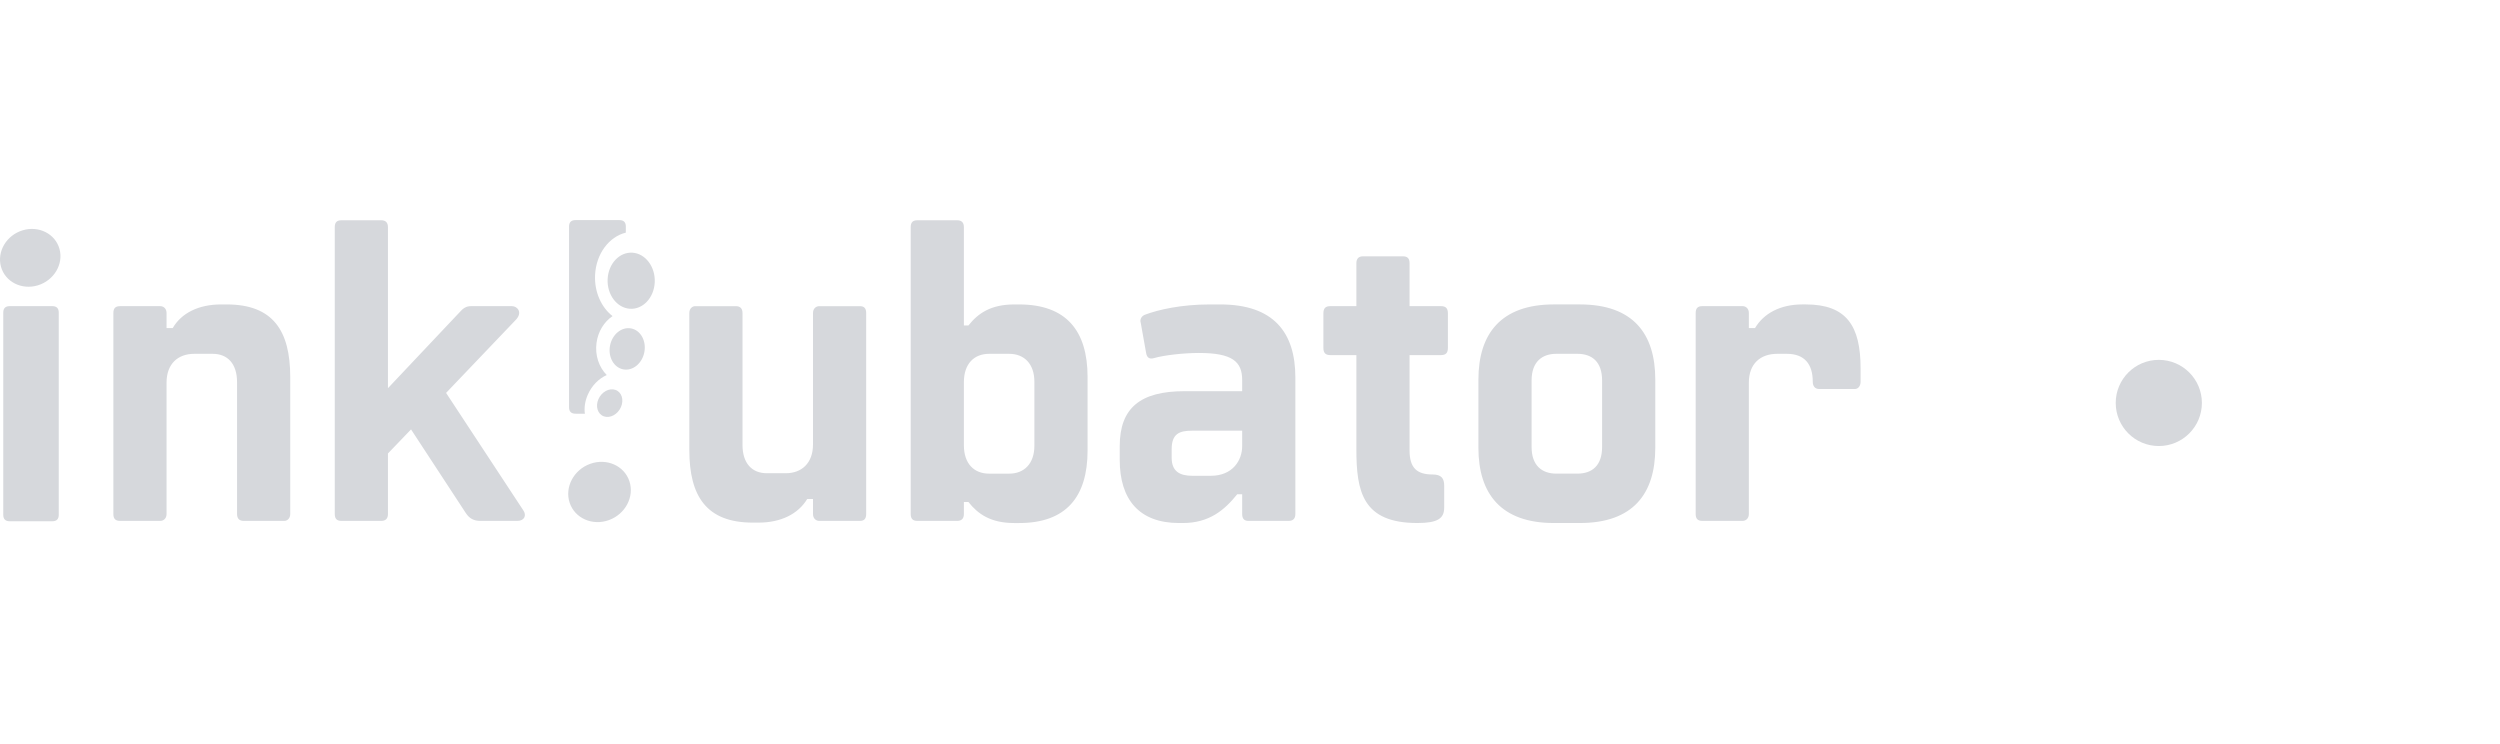
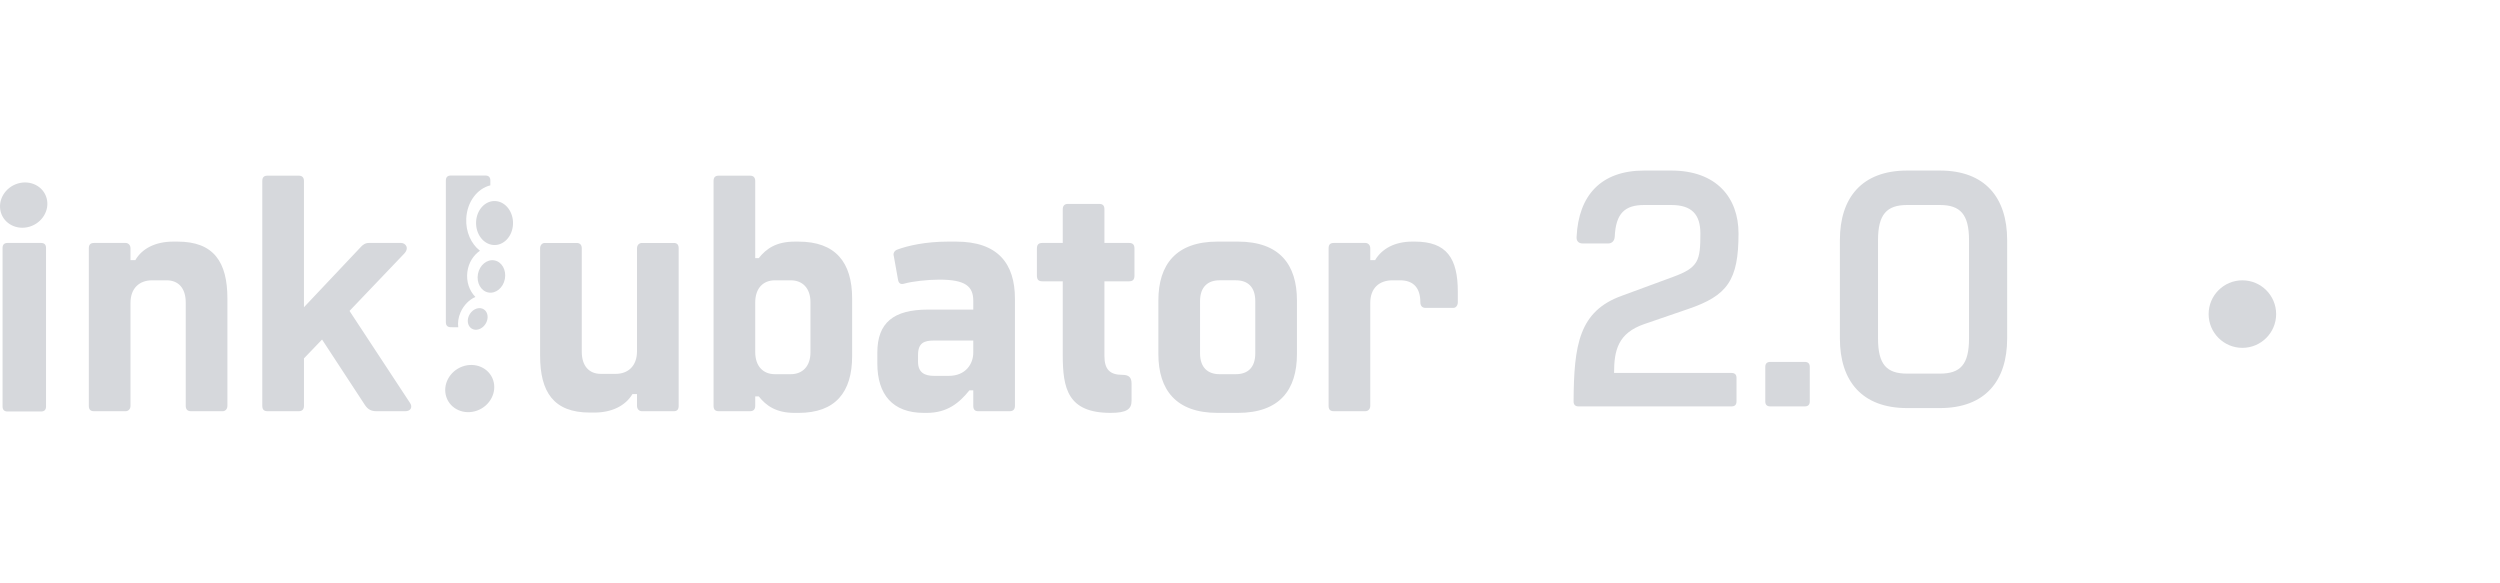
- <svg xmlns="http://www.w3.org/2000/svg" width="4293.71" height="1276.31">
-   <path d="M194.71 882.81V537.63c0-8.11 3.54-11.8 11.33-11.8h69.39c4.96 0 10.62 3.69 10.62 11.8v25.81h10.62c14.87-25.81 44.61-40.57 82.85-40.57h9.91c79.31 0 109.04 44.99 109.04 124.65v235.29c0 8.11-5.66 11.8-9.91 11.8h-70.1c-7.08 0-11.33-3.69-11.33-11.8V656.37c0-31.72-16.29-48.68-41.78-48.68h-31.86c-27.62 0-47.44 16.96-47.44 49.42v225.7c0 8.11-5.67 11.8-10.62 11.8h-69.39c-7.79 0-11.33-3.69-11.33-11.8Zm380.24 0v-492.7c0-8.11 3.54-11.8 11.33-11.8h68.68c7.08 0 11.33 3.69 11.33 11.8V666.7L789.5 536.15c5.67-6.64 11.33-10.33 19.12-10.33h70.81c9.21 0 19.12 11.06 5.67 24.34L766.14 674.81l132.41 201.36c6.37 8.85 2.12 18.44-9.91 18.44h-63.73c-10.62 0-18.41-3.69-24.78-13.28L705.96 737.5l-39.65 41.3v104c0 8.11-4.25 11.8-11.33 11.8H586.3c-7.79 0-11.33-3.69-11.33-11.8h-.02Zm608.94-109.88V537.64c0-8.11 5.66-11.8 9.91-11.8h70.1c7.08 0 11.33 3.69 11.33 11.8v226.44c0 31.72 16.29 48.68 41.78 48.68h32.57c26.91 0 46.73-16.96 46.73-49.42v-225.7c0-8.11 5.67-11.8 10.62-11.8h70.1c7.08 0 10.62 3.69 10.62 11.8v345.19c0 8.11-3.54 11.8-10.62 11.8h-70.1c-4.96 0-10.62-3.69-10.62-11.8v-25.81h-9.91c-15.58 25.81-45.32 40.57-83.55 40.57h-9.91c-79.31 0-109.04-44.99-109.04-124.65Zm479.36 89.23h-7.79v20.65c0 8.11-4.25 11.8-11.33 11.8h-68.68c-7.79 0-11.33-3.69-11.33-11.8v-492.7c0-8.11 3.54-11.8 11.33-11.8h68.68c7.08 0 11.33 3.69 11.33 11.8v168.91h7.79c16.29-20.65 38.24-36.14 78.6-36.14h8.5c80.72 0 117.54 44.99 117.54 124.65v126.13c0 79.66-36.82 124.65-117.54 124.65h-8.5c-40.36 0-62.31-15.49-78.6-36.14Zm35.4-48.69h34.7c25.49 0 43.19-16.96 43.19-47.94v-109.9c0-30.98-17.7-47.94-43.19-47.94h-34.7c-25.49 0-43.19 16.96-43.19 48.68v108.42c0 31.72 17.7 48.68 43.19 48.68Zm434.77 69.33v-33.93h-8.5c-21.95 27.29-48.15 49.42-93.47 49.42h-6.37c-68.68 0-101.96-40.57-101.96-108.42v-23.6c0-65.64 35.4-94.41 111.17-94.41h99.13v-19.18c0-31.72-16.99-46.47-74.35-46.47-25.49 0-59.48 3.69-77.18 8.85-7.79 2.21-12.04-.74-13.45-8.85l-9.21-51.63c-2.12-5.9 1.42-11.8 7.08-14.01 23.37-8.85 63.02-17.7 111.17-17.7h18.41c91.34 0 128.87 47.94 128.87 125.39v234.55c0 8.11-4.25 11.8-11.33 11.8h-69.39c-7.08 0-10.62-3.69-10.62-11.8Zm-85.68-65.65h31.86c37.53 0 53.81-26.55 53.81-50.89v-26.55h-86.39c-21.24 0-34.7 5.16-34.7 31.72v14.75c0 23.6 14.16 30.98 35.4 30.98h.02Zm281.82-45.74V609.88h-44.61c-8.5 0-12.04-3.69-12.04-12.54v-59.01c0-8.85 3.54-12.54 12.04-12.54h44.61v-73.76c0-8.11 4.25-11.8 11.33-11.8h68.68c7.79 0 11.33 3.69 11.33 11.8v73.76h53.81c8.5 0 12.04 3.69 12.04 12.54v59.01c0 8.85-3.54 12.54-12.04 12.54h-53.81v163.74c0 30.24 12.75 41.3 39.65 41.3 14.87 0 19.83 6.64 19.83 19.18v37.62c0 18.44-10.62 26.55-46.03 26.55-94.17 0-104.8-53.84-104.8-126.86h.01Zm209.59-2.21V651.92c0-78.92 38.94-129.08 129.58-129.08h44.61c91.34 0 129.58 50.16 129.58 129.08V769.2c0 78.92-38.24 129.08-129.58 129.08h-44.61c-90.63 0-129.58-50.16-129.58-129.08Zm133.83 44.25h36.11c25.49 0 42.48-14.01 42.48-45.73V653.39c0-31.72-16.99-45.73-42.48-45.73h-36.11c-24.78 0-42.49 14.01-42.49 45.73v114.33c0 31.72 17.7 45.73 42.49 45.73Zm239.32 69.33V537.6c0-8.11 3.54-11.8 11.33-11.8h69.39c4.96 0 10.62 3.69 10.62 11.8v25.81h10.62c14.87-25.08 43.19-40.57 81.43-40.57h5.66c70.1 0 94.18 36.88 94.18 109.9v22.87c0 7.38-4.25 12.54-9.91 12.54h-60.9c-7.79 0-11.33-5.16-11.33-12.54 0-30.24-14.16-47.94-44.61-47.94h-16.29c-29.03 0-48.86 16.96-48.86 49.42v225.7c0 8.11-5.67 11.8-10.62 11.8h-69.39c-7.79 0-11.33-3.69-11.33-11.8h.01Z" style="fill:#d6d8dc" />
-   <path d="m1004.51 710.64-16.1-.12c-7.39 0-11.08-3.69-11.08-11.08V389.08c0-7.39 3.69-11.08 11.08-11.08h75.37c7.39 0 11.08 3.69 11.08 11.08l-.05 10.47c-28.66 6.98-50.98 36.19-52.77 72.61-1.43 29.25 10.74 55.75 29.99 70.74-14.34 9.76-24.88 26.23-27.52 45.96-2.88 21.48 4.28 41.84 17.55 55.29-13.39 5.88-25.59 17.89-32.53 33.73-4.91 11.2-6.44 22.61-5.03 32.74v.02Z" style="fill:#d6d8dc;fill-rule:evenodd" />
-   <path d="M1027.79 685.54c-5.49 12.54-1.29 25.78 9.38 29.55s23.79-3.35 29.29-15.89c5.49-12.54 1.29-25.78-9.38-29.55s-23.8 3.35-29.29 15.89Zm19.9-91.82c-3.67 19.42 6.57 37.64 22.85 40.68 16.28 3.04 32.47-10.26 36.14-29.68s-6.57-37.64-22.85-40.68c-16.28-3.03-32.47 10.26-36.14 29.68Zm-4.09-114.44c-1.3 26.57 15.76 49.42 38.09 51 22.32 1.58 41.51-18.71 42.81-45.28 1.3-26.57-15.76-49.42-38.09-51-22.32-1.58-41.51 18.71-42.81 45.28Zm-30.05 317.38c-28.3 10.24-44.06 40.2-35.16 66.86 8.9 26.66 39.1 39.98 67.41 29.74 28.3-10.24 44.06-40.2 35.16-66.86-8.9-26.66-39.1-39.98-67.41-29.74ZM89.83 525.79c7.39 0 11.08 3.69 11.08 11.08v347.3c0 7.39-3.69 11.08-11.08 11.08H16.68c-7.39 0-11.08-3.69-11.08-11.08v-347.3c0-7.39 3.69-11.08 11.08-11.08h73.16-.01ZM38.92 395.56c-27.74 8.38-44.43 36.37-37.25 62.46 7.18 26.09 35.53 40.46 63.27 32.07 27.74-8.39 44.43-36.38 37.25-62.46-7.18-26.09-35.53-40.46-63.27-32.07Z" style="fill:#d6d8dc;fill-rule:evenodd" />
-   <circle cx="3707.71" cy="692.05" r="74" style="fill:#d6d8dc" />
+ <svg xmlns="http://www.w3.org/2000/svg" width="5480" height="1276.31" version="1.1" id="svg3">
+   <defs id="defs3" />
+   <path d="m 194.706,889.56 v -345.18 c 0,-8.11 3.54,-11.8 11.33,-11.8 h 69.39 c 4.96,0 10.62,3.69 10.62,11.8 v 25.81 h 10.62 c 14.87,-25.81 44.61,-40.57 82.85,-40.57 h 9.91 c 79.31,0 109.04,44.99 109.04,124.65 v 235.29 c 0,8.11 -5.66,11.8 -9.91,11.8 h -70.1 c -7.08,0 -11.33,-3.69 -11.33,-11.8 v -226.44 c 0,-31.72 -16.29,-48.68 -41.78,-48.68 h -31.86 c -27.62,0 -47.44,16.96 -47.44,49.42 v 225.7 c 0,8.11 -5.67,11.8 -10.62,11.8 h -69.39 c -7.79,0 -11.33,-3.69 -11.33,-11.8 z m 380.24,0 v -492.7 c 0,-8.11 3.54,-11.8 11.33,-11.8 h 68.68 c 7.08,0 11.33,3.69 11.33,11.8 v 276.59 l 123.21,-130.55 c 5.67,-6.64 11.33,-10.33 19.12,-10.33 h 70.81 c 9.21,0 19.12,11.06 5.67,24.34 l -118.96,124.65 132.41,201.36 c 6.37,8.85 2.12,18.44 -9.91,18.44 h -63.73 c -10.62,0 -18.41,-3.69 -24.78,-13.28 l -94.17,-143.83 -39.65,41.3 v 104 c 0,8.11 -4.25,11.8 -11.33,11.8 h -68.68 c -7.79,0 -11.33,-3.69 -11.33,-11.8 h -0.02 z m 608.94,-109.88 v -235.29 c 0,-8.11 5.66,-11.8 9.91,-11.8 h 70.1 c 7.08,0 11.33,3.69 11.33,11.8 v 226.44 c 0,31.72 16.29,48.68 41.78,48.68 h 32.57 c 26.91,0 46.73,-16.96 46.73,-49.42 v -225.7 c 0,-8.11 5.67,-11.8 10.62,-11.8 h 70.1 c 7.08,0 10.62,3.69 10.62,11.8 v 345.19 c 0,8.11 -3.54,11.8 -10.62,11.8 h -70.1 c -4.96,0 -10.62,-3.69 -10.62,-11.8 v -25.81 h -9.91 c -15.58,25.81 -45.32,40.57 -83.55,40.57 h -9.91 c -79.31,0 -109.04,-44.99 -109.04,-124.65 z m 479.36,89.23 h -7.79 v 20.65 c 0,8.11 -4.25,11.8 -11.33,11.8 h -68.68 c -7.79,0 -11.33,-3.69 -11.33,-11.8 v -492.7 c 0,-8.11 3.54,-11.8 11.33,-11.8 h 68.68 c 7.08,0 11.33,3.69 11.33,11.8 v 168.91 h 7.79 c 16.29,-20.65 38.24,-36.14 78.6,-36.14 h 8.5 c 80.72,0 117.54,44.99 117.54,124.65 v 126.13 c 0,79.66 -36.82,124.65 -117.54,124.65 h -8.5 c -40.36,0 -62.31,-15.49 -78.6,-36.14 z m 35.4,-48.69 h 34.7 c 25.49,0 43.19,-16.96 43.19,-47.94 v -109.9 c 0,-30.98 -17.7,-47.94 -43.19,-47.94 h -34.7 c -25.49,0 -43.19,16.96 -43.19,48.68 v 108.42 c 0,31.72 17.7,48.68 43.19,48.68 z m 434.77,69.33 v -33.93 h -8.5 c -21.95,27.29 -48.15,49.42 -93.47,49.42 h -6.37 c -68.68,0 -101.96,-40.57 -101.96,-108.42 v -23.6 c 0,-65.64 35.4,-94.41 111.17,-94.41 h 99.13 v -19.18 c 0,-31.72 -16.99,-46.47 -74.35,-46.47 -25.49,0 -59.48,3.69 -77.18,8.85 -7.79,2.21 -12.04,-0.74 -13.45,-8.85 l -9.21,-51.63 c -2.12,-5.9 1.42,-11.8 7.08,-14.01 23.37,-8.85 63.02,-17.7 111.17,-17.7 h 18.41 c 91.34,0 128.87,47.94 128.87,125.39 v 234.55 c 0,8.11 -4.25,11.8 -11.33,11.8 h -69.39 c -7.08,0 -10.62,-3.69 -10.62,-11.8 z m -85.68,-65.65 h 31.86 c 37.53,0 53.81,-26.55 53.81,-50.89 v -26.55 h -86.39 c -21.24,0 -34.7,5.16 -34.7,31.72 v 14.75 c 0,23.6 14.16,30.98 35.4,30.98 h 0.02 z m 281.82,-45.74 v -161.53 h -44.61 c -8.5,0 -12.04,-3.69 -12.04,-12.54 v -59.01 c 0,-8.85 3.54,-12.54 12.04,-12.54 h 44.61 v -73.76 c 0,-8.11 4.25,-11.8 11.33,-11.8 h 68.68 c 7.79,0 11.33,3.69 11.33,11.8 v 73.76 h 53.81 c 8.5,0 12.04,3.69 12.04,12.54 v 59.01 c 0,8.85 -3.54,12.54 -12.04,12.54 h -53.81 v 163.74 c 0,30.24 12.75,41.3 39.65,41.3 14.87,0 19.83,6.64 19.83,19.18 v 37.62 c 0,18.44 -10.62,26.55 -46.03,26.55 -94.17,0 -104.8,-53.84 -104.8,-126.86 z m 209.59,-2.21 v -117.28 c 0,-78.92 38.94,-129.08 129.58,-129.08 h 44.61 c 91.34,0 129.58,50.16 129.58,129.08 v 117.28 c 0,78.92 -38.24,129.08 -129.58,129.08 h -44.61 c -90.63,0 -129.58,-50.16 -129.58,-129.08 z m 133.83,44.25 h 36.11 c 25.49,0 42.48,-14.01 42.48,-45.73 v -114.33 c 0,-31.72 -16.99,-45.73 -42.48,-45.73 h -36.11 c -24.78,0 -42.49,14.01 -42.49,45.73 v 114.33 c 0,31.72 17.7,45.73 42.49,45.73 z m 239.32,69.33 v -345.18 c 0,-8.11 3.54,-11.8 11.33,-11.8 h 69.39 c 4.96,0 10.62,3.69 10.62,11.8 v 25.81 h 10.62 c 14.87,-25.08 43.19,-40.57 81.43,-40.57 h 5.66 c 70.1,0 94.18,36.88 94.18,109.9 v 22.87 c 0,7.38 -4.25,12.54 -9.91,12.54 h -60.9 c -7.79,0 -11.33,-5.16 -11.33,-12.54 0,-30.24 -14.16,-47.94 -44.61,-47.94 h -16.29 c -29.03,0 -48.86,16.96 -48.86,49.42 v 225.7 c 0,8.11 -5.67,11.8 -10.62,11.8 h -69.39 c -7.79,0 -11.33,-3.69 -11.33,-11.8 h 0.01 z" style="fill:#d6d8dc;fill-opacity:1" id="path1-8" />
+   <path d="m 1004.506,717.39 -16.1,-0.12 c -7.39,0 -11.08,-3.69 -11.08,-11.08 v -310.36 c 0,-7.39 3.69,-11.08 11.08,-11.08 h 75.37 c 7.39,0 11.08,3.69 11.08,11.08 l -0.05,10.47 c -28.66,6.98 -50.98,36.19 -52.77,72.61 -1.43,29.25 10.74,55.75 29.99,70.74 -14.34,9.76 -24.88,26.23 -27.52,45.96 -2.88,21.48 4.28,41.84 17.55,55.29 -13.39,5.88 -25.59,17.89 -32.53,33.73 -4.91,11.2 -6.44,22.61 -5.03,32.74 v 0.02 z" style="fill:#d6d8dc;fill-opacity:1;fill-rule:evenodd" id="path2-7" />
+   <path d="m 1027.786,692.29 c -5.49,12.54 -1.29,25.78 9.38,29.55 10.67,3.77 23.79,-3.35 29.29,-15.89 5.49,-12.54 1.29,-25.78 -9.38,-29.55 -10.67,-3.77 -23.8,3.35 -29.29,15.89 z m 19.9,-91.82 c -3.67,19.42 6.57,37.64 22.85,40.68 16.28,3.04 32.47,-10.26 36.14,-29.68 3.67,-19.42 -6.57,-37.64 -22.85,-40.68 -16.28,-3.03 -32.47,10.26 -36.14,29.68 z m -4.09,-114.44 c -1.3,26.57 15.76,49.42 38.09,51 22.32,1.58 41.51,-18.71 42.81,-45.28 1.3,-26.57 -15.76,-49.42 -38.09,-51 -22.32,-1.58 -41.51,18.71 -42.81,45.28 z m -30.05,317.38 c -28.3,10.24 -44.06,40.2 -35.16,66.86 8.9,26.66 39.1,39.98 67.41,29.74 28.3,-10.24 44.06,-40.2 35.16,-66.86 -8.9,-26.66 -39.1,-39.98 -67.41,-29.74 z m -923.72,-270.87 c 7.39,0 11.08,3.69 11.08,11.08 v 347.3 c 0,7.39 -3.69,11.08 -11.08,11.08 h -73.15 c -7.39,0 -11.08,-3.69 -11.08,-11.08 v -347.3 c 0,-7.39 3.69,-11.08 11.08,-11.08 h 73.16 z m -50.91,-130.23 c -27.74,8.38 -44.43,36.37 -37.25,62.46 7.18,26.09 35.53,40.46 63.27,32.07 27.74,-8.39 44.43,-36.38 37.25,-62.46 -7.18,-26.09 -35.53,-40.46 -63.27,-32.07 z" style="fill:#d6d8dc;fill-opacity:1;fill-rule:evenodd" id="path3-6" />
+   <circle cx="4915.312" cy="688.478" r="74" style="fill:#d6d8dc;fill-opacity:1" id="circle3-0" />
+   <path style="font-weight:bold;font-size:733.333px;font-family:'Manifold CF';-inkscape-font-specification:'Manifold CF Bold';fill:#d6d8dc;fill-opacity:1" d="m 3795.432,817.505 h -257.4 c 0,-49.867 8.8,-87.267 66,-107.067 l 96.067,-33 c 86.533,-29.333 110.733,-63.067 110.733,-165.733 0,-78.467 -48.4,-137.867 -147.4,-137.867 h -59.4 c -94.6,0 -143.733,54.267 -148.133,145.2 -0.733,9.533 4.4,14.667 13.933,14.667 h 55 c 8.067,0 13.933,-5.133 14.667,-14.667 2.2,-52.067 22.733,-69.667 64.533,-69.667 h 59.4 c 44.733,0 63.8,20.533 63.8,62.333 0,59.4 -3.667,74.8 -60.133,95.333 l -111.467,41.067 c -94.6,33.733 -105.6,107.8 -106.333,231.733 0,7.333 3.667,11 11,11 h 335.133 c 7.333,0 11,-3.667 11,-11 v -51.333 c 0,-7.333 -3.667,-11 -11,-11 z m 74.067,-13.2 v 75.533 c 0,7.333 3.667,11 11,11 h 75.533 c 7.333,0 11,-3.667 11,-11 v -75.533 c 0,-7.333 -3.667,-11 -11,-11 h -75.533 c -7.333,0 -11,3.667 -11,11 z m 382.799,-430.466 h -71.867 c -99,0 -147.4,59.4 -147.4,152.533 v 215.6 c 0,93.133 48.4,152.533 147.4,152.533 h 71.867 c 99,0 147.4,-59.4 147.4,-152.533 v -215.6 c 0,-93.133 -48.4,-152.533 -147.4,-152.533 z m 63.8,368.133 c 0,57.2 -19.067,77 -63.8,77 h -71.867 c -44.733,0 -63.8,-19.8 -63.8,-77 v -215.6 c 0,-56.467 19.067,-77 63.8,-77 h 71.867 c 44.733,0 63.8,20.533 63.8,77 z" id="text4" aria-label=" 2.0" />
</svg>
